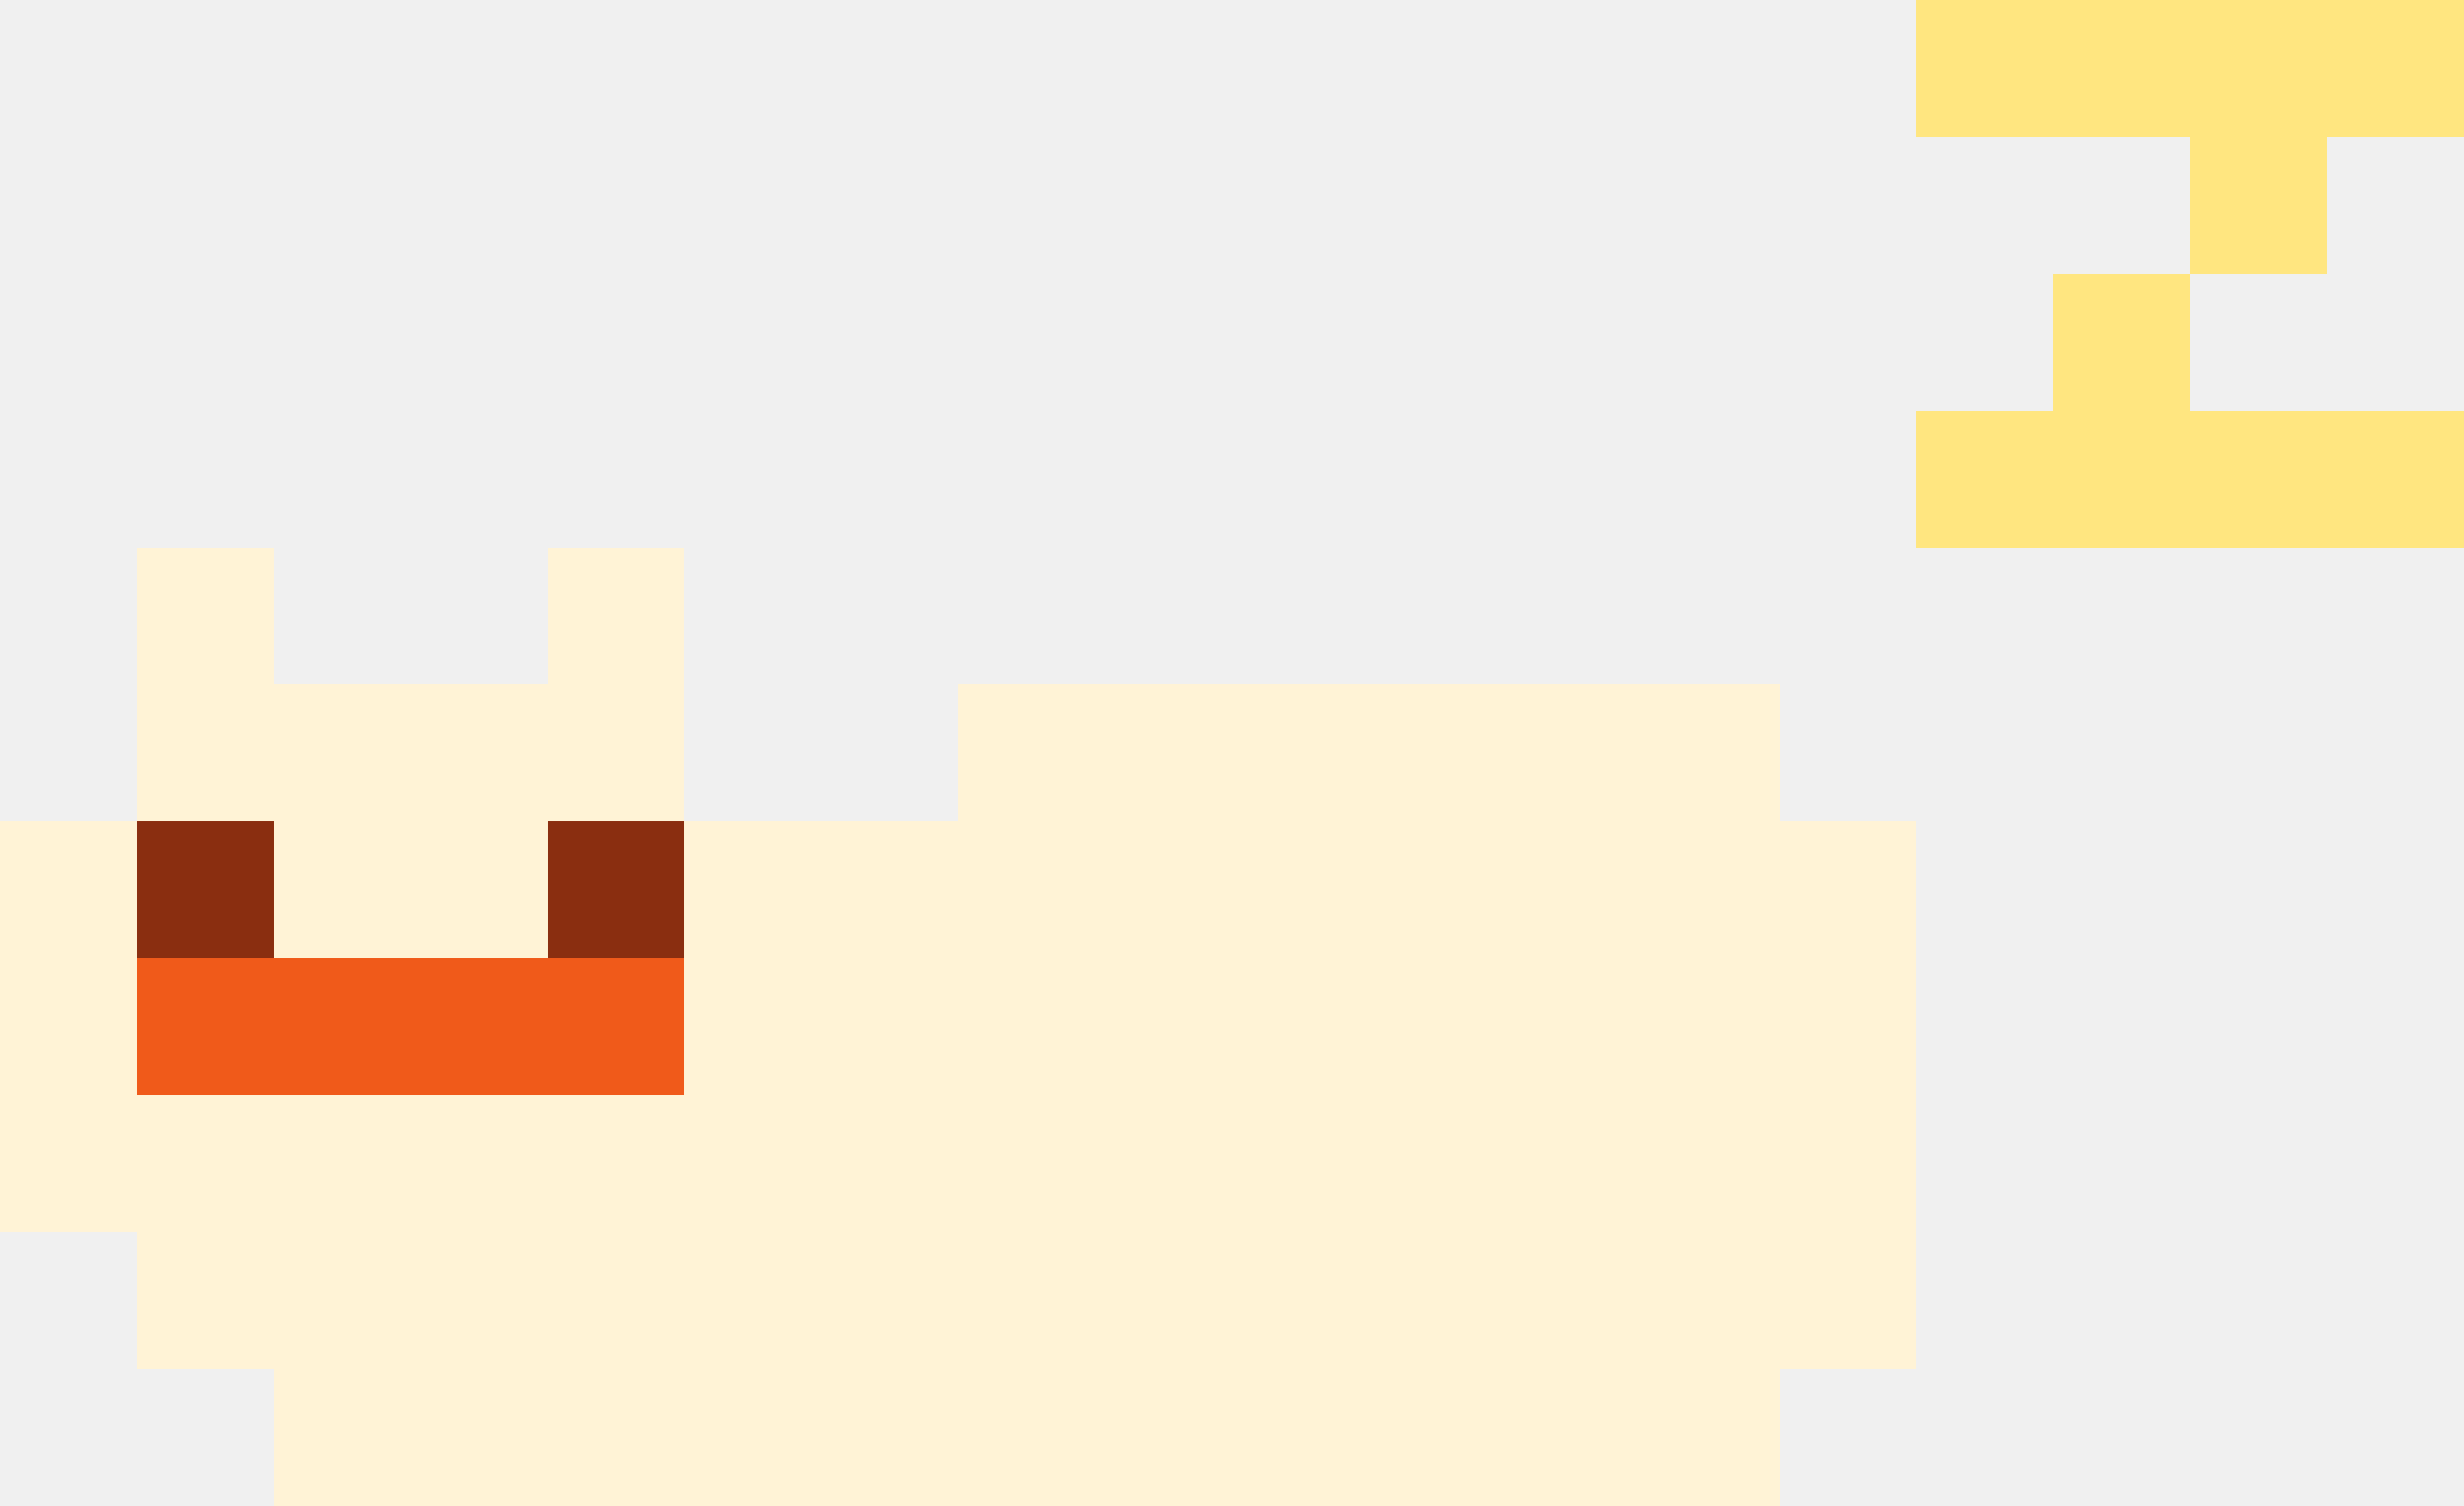
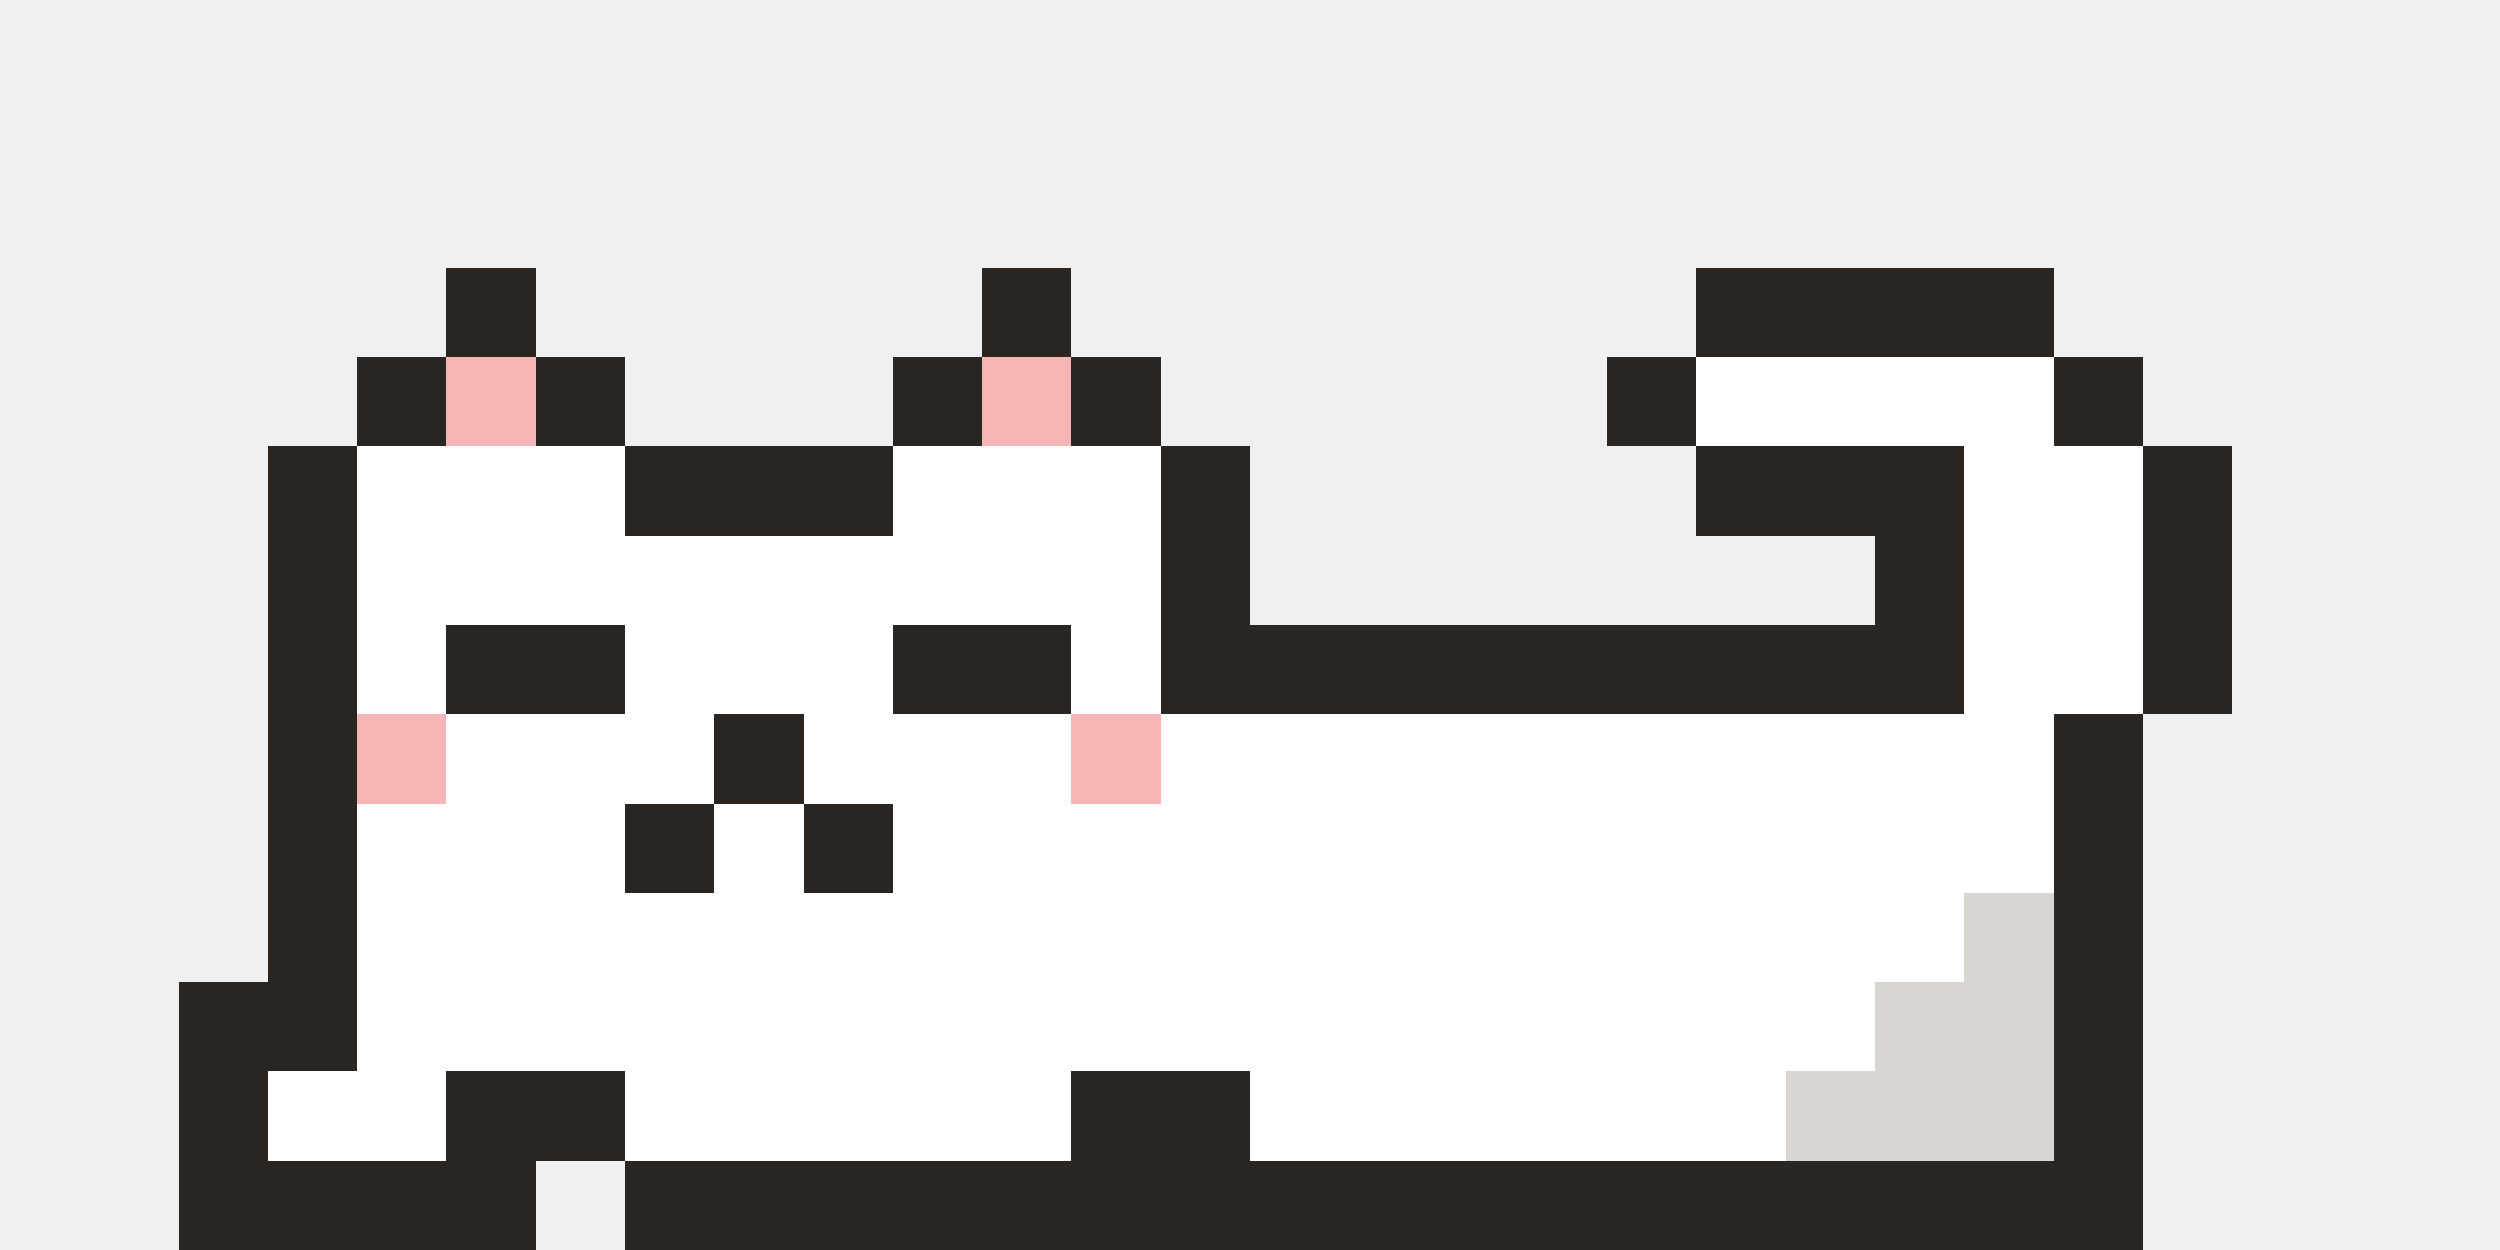
- <svg xmlns="http://www.w3.org/2000/svg" viewBox="0 0 18 11" shape-rendering="crispEdges">
-   <style>.fa{fill:#E46C3C}.fb{fill:#E45424}.fc{fill:#E48430}.tb{opacity:0}@keyframes F1{50%{opacity:0}}@keyframes F2{50%{opacity:1}}@media(prefers-reduced-motion:reduce){*{animation:none!important}}.NB{animation:h 3s steps(1) infinite}@keyframes h{0%{transform:translate(0px,0px)}50%{transform:translate(0px,-1px)}}.zz{animation:z 3s steps(3) infinite}@keyframes z{0%{opacity:1;transform:translateY(2px)}100%{opacity:0;transform:translateY(-1px)}}</style>
-   <g class="NB">
-     <g transform="translate(0 4)">
-       <path fill="#FFF3D6" d="M1 0h1v1h-1zM4 0h1v1h-1zM1 1h4v1h-4zM7 1h6v1h-6zM0 2h1v1h-1zM2 2h2v1h-2zM5 2h9v1h-9zM0 3h1v1h-1zM5 3h9v1h-9zM0 4h14v1h-14zM1 5h13v1h-13zM2 6h11v1h-11z" />
-       <path fill="#8A2E10" d="M1 2h1v1h-1zM4 2h1v1h-1z" />
-       <path fill="#F05A1A" d="M1 3h4v1h-4z" />
+ <svg xmlns="http://www.w3.org/2000/svg" viewBox="0 0 28 14" shape-rendering="crispEdges">
+   <style>.nb{animation:nb 3s steps(1) infinite}@keyframes nb{50%{transform:translateY(-1px)}}.z{opacity:0;animation:z 3s steps(1) infinite}.m{animation-delay:1s}.l{animation-delay:2s}@keyframes z{0%{opacity:1;transform:translateY(1px)}33%{opacity:.7;transform:none}66%,100%{opacity:0}}@media(prefers-reduced-motion:reduce){*{animation:none!important}}</style>
+   <g class="nb">
+     <g transform="translate(2 3)">
+       <path fill="#FFFFFF" d="M17 1h4v1h-4zM2 2h3v1h-3zM8 2h3v1h-3zM20 2h2v1h-2zM2 3h9v1h-9zM20 3h2v1h-2zM2 4h1v1h-1zM5 4h3v1h-3zM10 4h1v1h-1zM20 4h2v1h-2zM3 5h3v1h-3zM7 5h3v1h-3zM11 5h10v1h-10zM2 6h3v1h-3zM6 6h1v1h-1zM8 6h13v1h-13zM2 7h18v1h-18zM2 8h17v1h-17zM1 9h2v1h-2zM5 9h5v1h-5zM12 9h6v1h-6z" />
+       <path fill="#D9D6D2" d="M20 7h1v1h-1zM19 8h2v1h-2zM18 9h3v1h-3z" />
+       <path fill="#F7B6B6" d="M3 1h1v1h-1zM9 1h1v1h-1zM2 5h1v1h-1zM10 5h1v1h-1z" />
+       <path fill="#2B2622" d="M3 0h1v1h-1zM9 0h1v1h-1zM17 0h4v1h-4zM2 1h1v1h-1zM4 1h1v1h-1zM8 1h1v1h-1zM10 1h1v1h-1zM16 1h1v1h-1zM21 1h1v1h-1zM1 2h1v1h-1zM5 2h3v1h-3zM11 2h1v1h-1zM17 2h3v1h-3zM22 2h1v1h-1zM1 3h1v1h-1zM11 3h1v1h-1zM19 3h1v1h-1zM22 3h1v1h-1zM1 4h1v1h-1zM3 4h2v1h-2zM8 4h2v1h-2zM11 4h9v1h-9zM22 4h1v1h-1zM1 5h1v1h-1zM6 5h1v1h-1zM21 5h1v1h-1zM1 6h1v1h-1zM5 6h1v1h-1zM7 6h1v1h-1zM21 6h1v1h-1zM1 7h1v1h-1zM21 7h1v1h-1zM0 8h2v1h-2zM21 8h1v1h-1zM0 9h1v1h-1zM3 9h2v1h-2zM10 9h2v1h-2zM21 9h1v1h-1zM0 10h4v1h-4zM5 10h17v1h-17z" />
    </g>
  </g>
-   <path class="zz" fill="#FFE680" d="M14 0h4v1h-4zM16 1h1v1h-1zM15 2h1v1h-1zM14 3h4v1h-4z" />
+   <g fill="#FFAF00">
+     <path class="z" d="M13 3h2v1h-2zM14 4h2v1h-2z" />
+     <path class="z m" d="M16 1h3v1h-3zM17 2h3v1h-3z" />
+     <path class="z l" d="M20 0h4v1h-4zM22 1h4v1h-4z" />
+   </g>
</svg>
